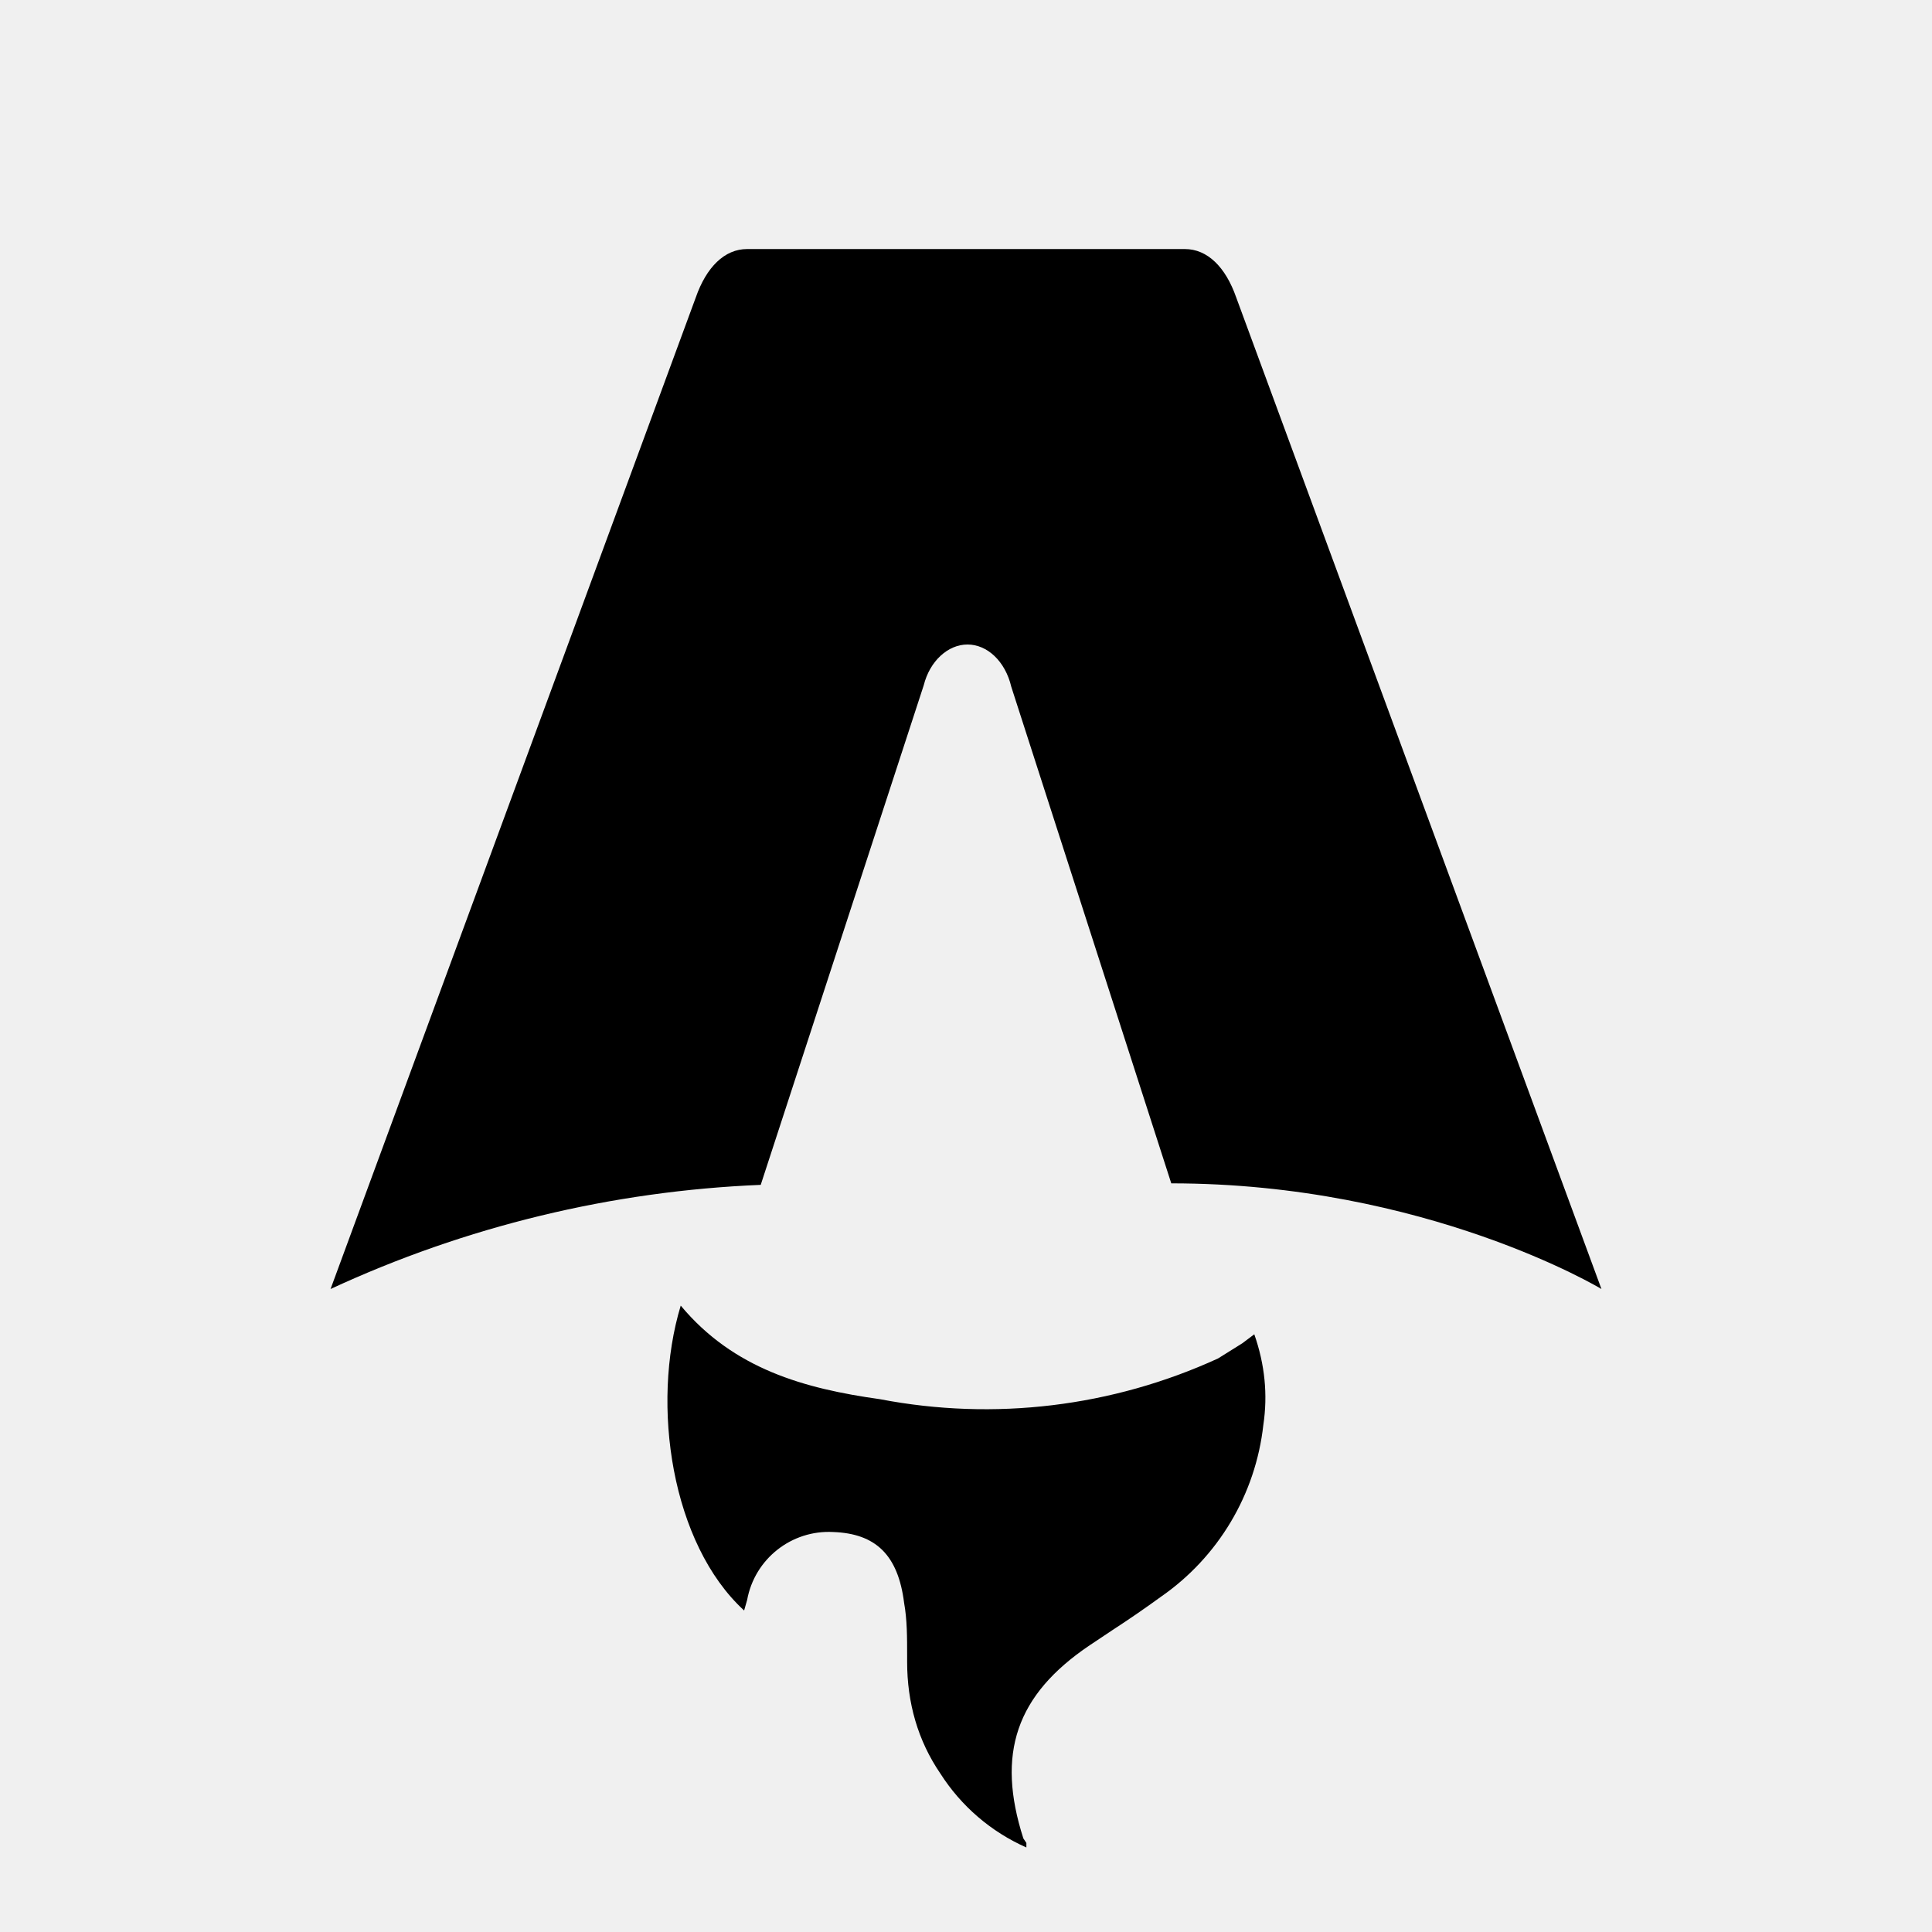
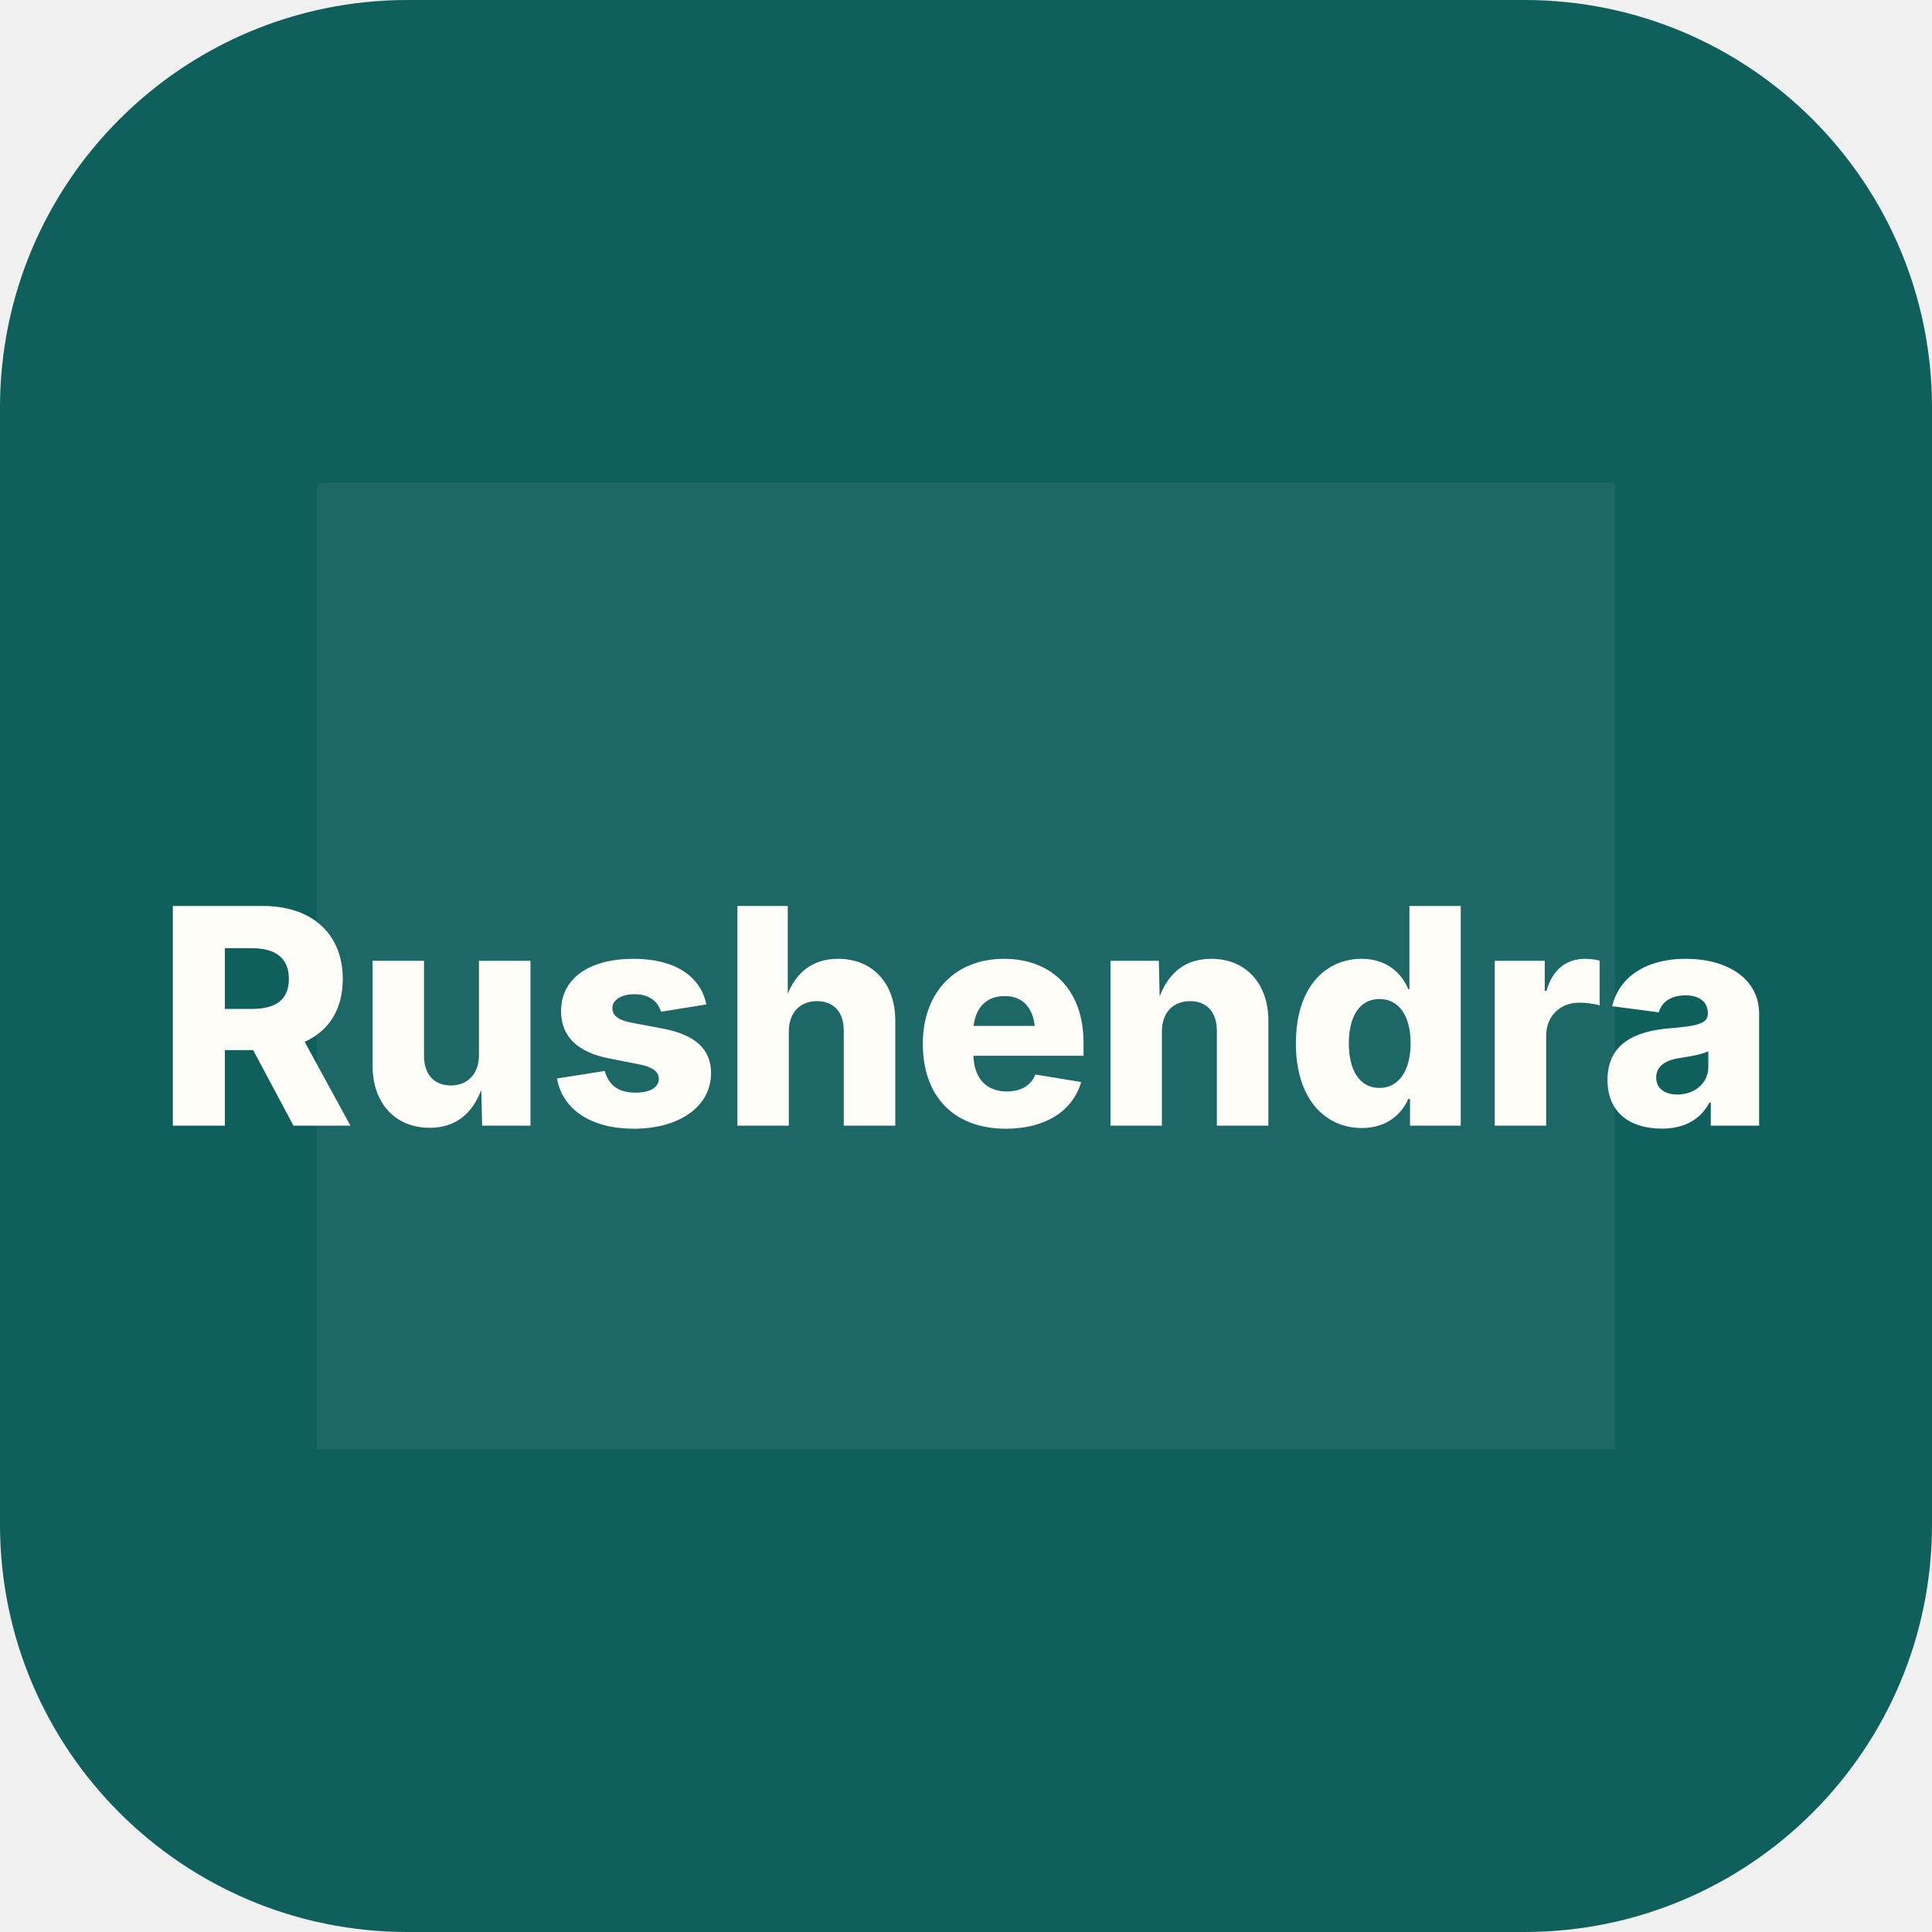
- <svg xmlns="http://www.w3.org/2000/svg" fill="none" viewBox="0 0 128 128">
-   <path d="M50.4 78.5a75.1 75.1 0 0 0-28.5 6.9l24.2-65.7c.7-2 1.9-3.2 3.4-3.2h29c1.5 0 2.7 1.2 3.4 3.2l24.2 65.7s-11.6-7-28.5-7L67 45.5c-.4-1.7-1.6-2.8-2.9-2.8-1.3 0-2.5 1.1-2.9 2.7L50.4 78.5Zm-1.1 28.2Zm-4.2-20.2c-2 6.6-.6 15.8 4.2 20.2a17.5 17.5 0 0 1 .2-.7 5.5 5.5 0 0 1 5.7-4.5c2.8.1 4.3 1.5 4.7 4.7.2 1.1.2 2.3.2 3.5v.4c0 2.7.7 5.2 2.2 7.4a13 13 0 0 0 5.7 4.9v-.3l-.2-.3c-1.8-5.6-.5-9.5 4.4-12.8l1.5-1a73 73 0 0 0 3.2-2.2 16 16 0 0 0 6.8-11.4c.3-2 .1-4-.6-6l-.8.6-1.6 1a37 37 0 0 1-22.4 2.7c-5-.7-9.7-2-13.2-6.2Z" />
-   <style>
-         path { fill: #000; }
-         @media (prefers-color-scheme: dark) {
-             path { fill: #FFF; }
-         }
-     </style>
+ <svg xmlns="http://www.w3.org/2000/svg" viewBox="0 0 256 256" role="img" aria-label="Rushendra">
+   <rect width="256" height="256" rx="54" fill="#0f5f5c" />
+   <path d="M42 64h172v128H42z" fill="#fffdf8" opacity="0.06" />
+   <text x="128" y="134" fill="#fffdf8" font-family="Inter, ui-sans-serif, system-ui, -apple-system, BlinkMacSystemFont, 'Segoe UI', sans-serif" font-size="40" font-weight="800" letter-spacing="0" text-anchor="middle" dominant-baseline="middle">
+     Rushendra
+   </text>
</svg>
